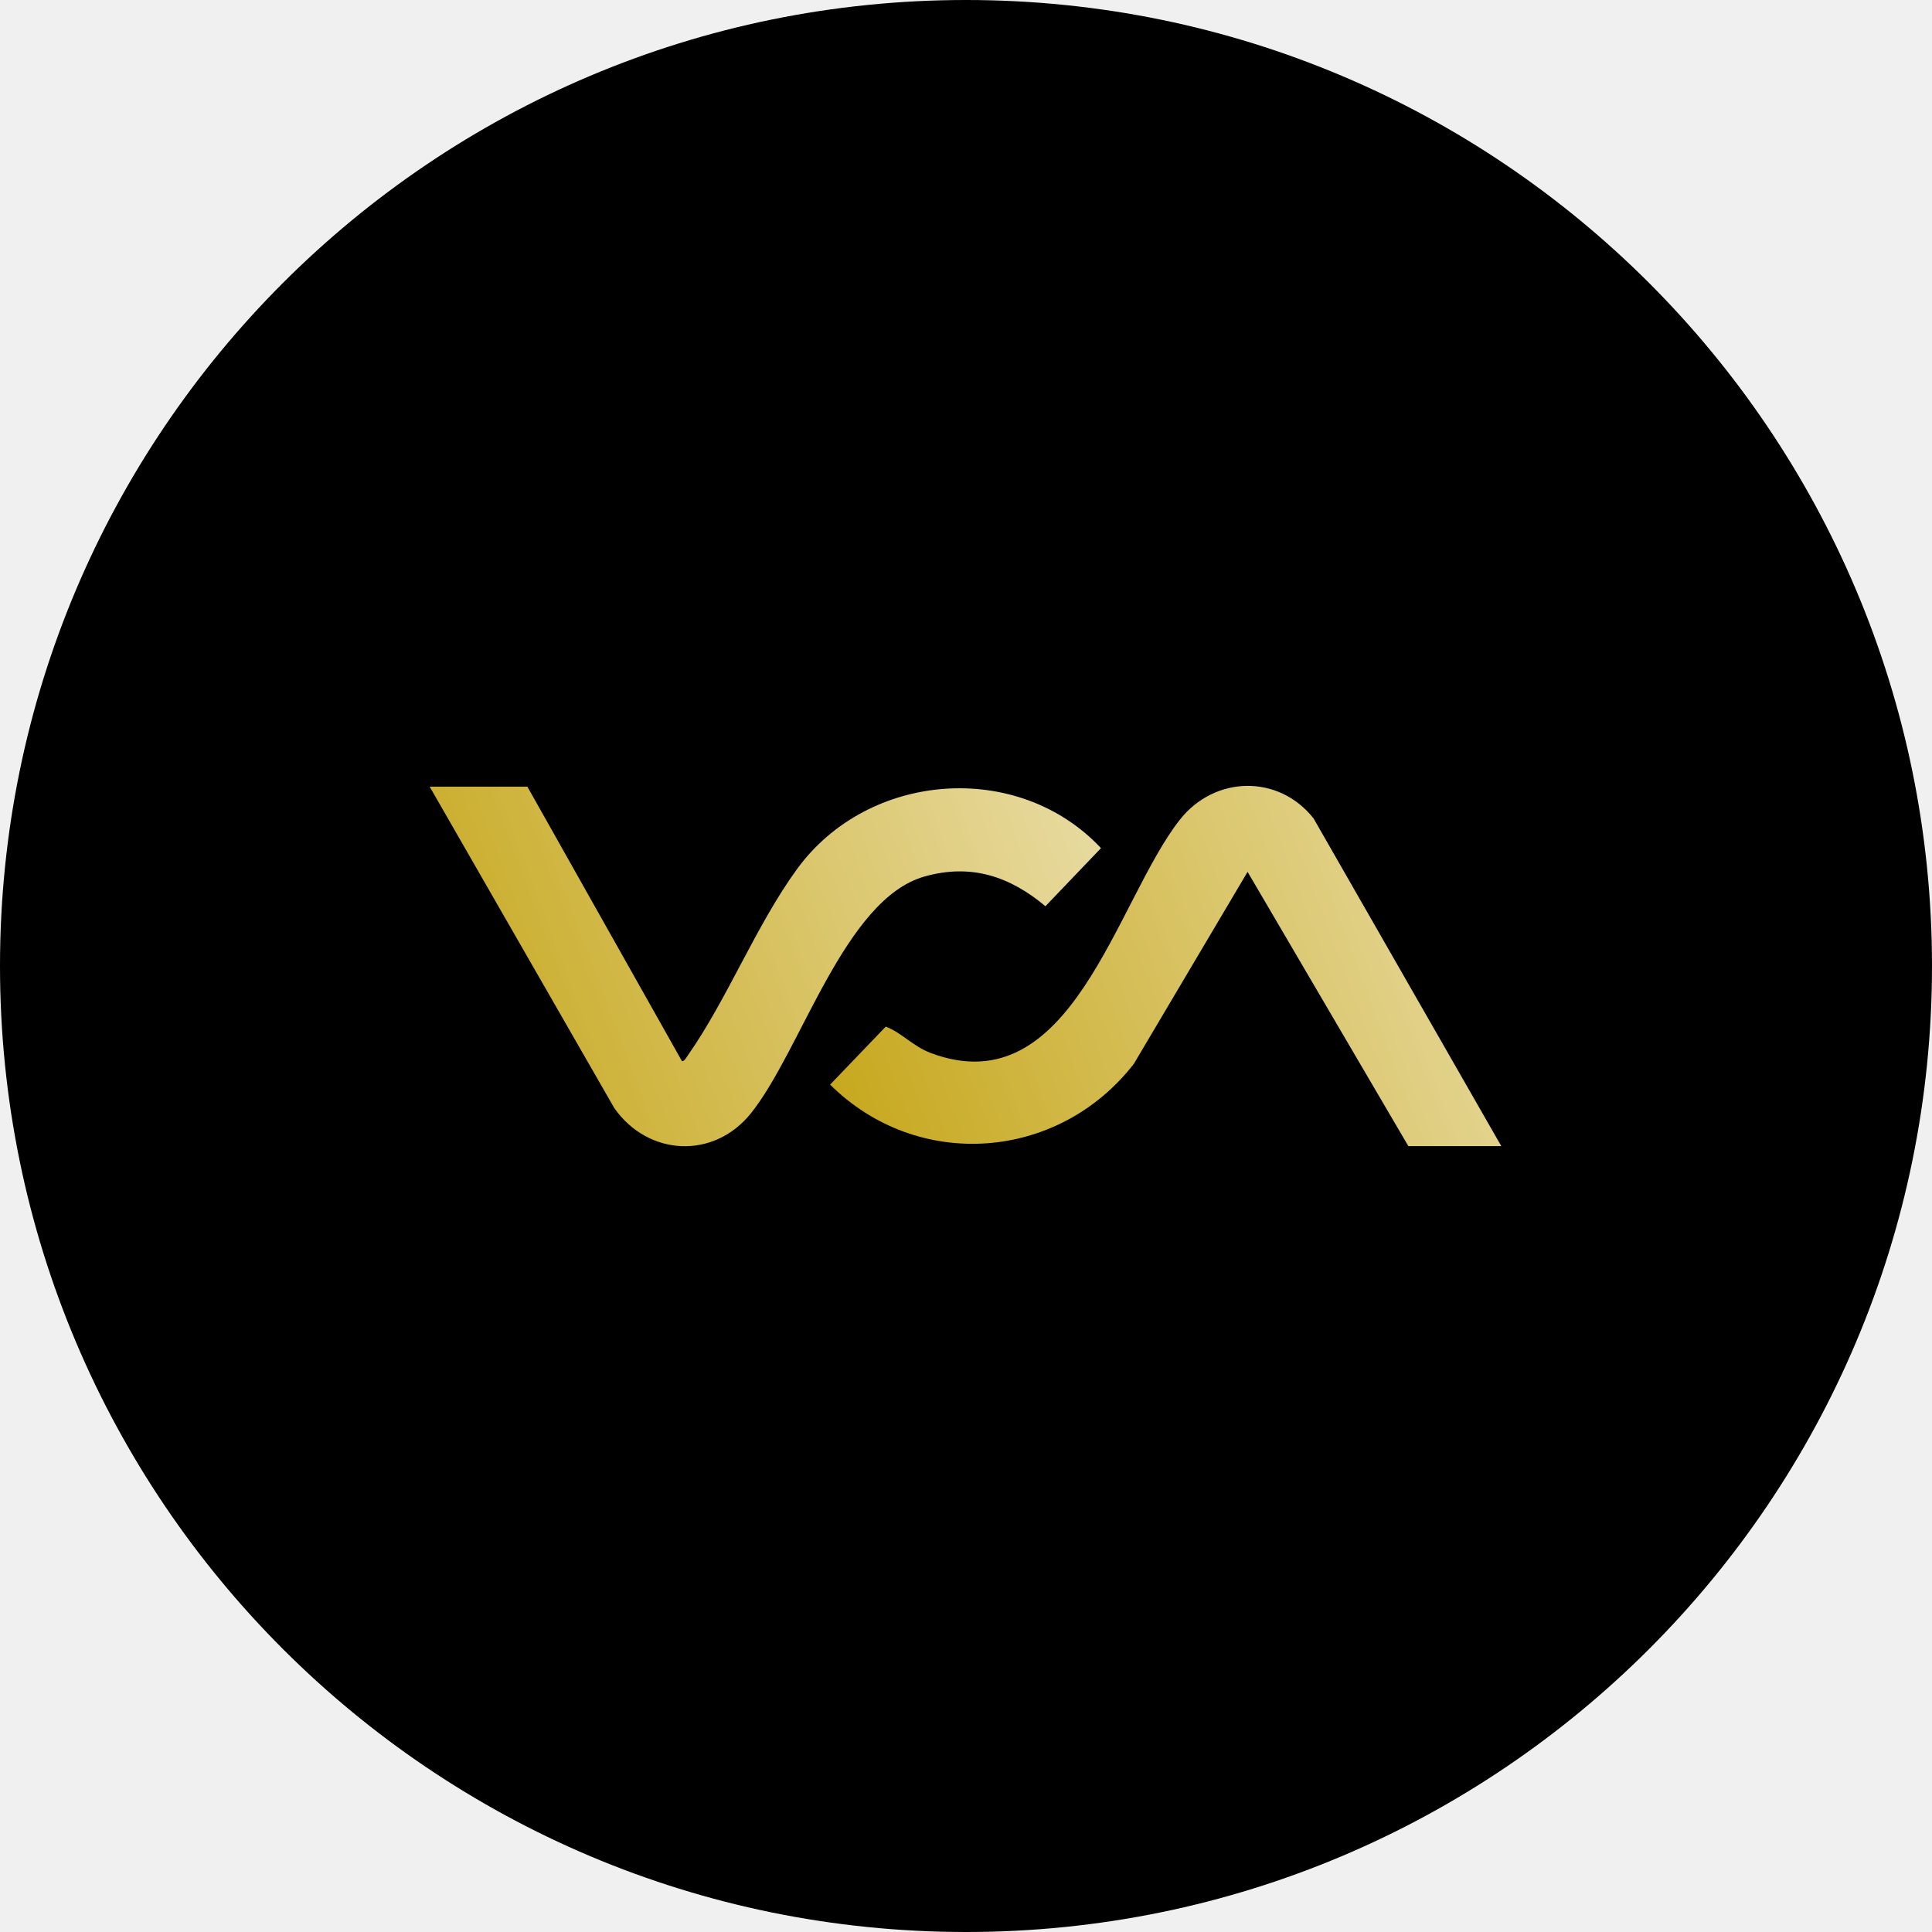
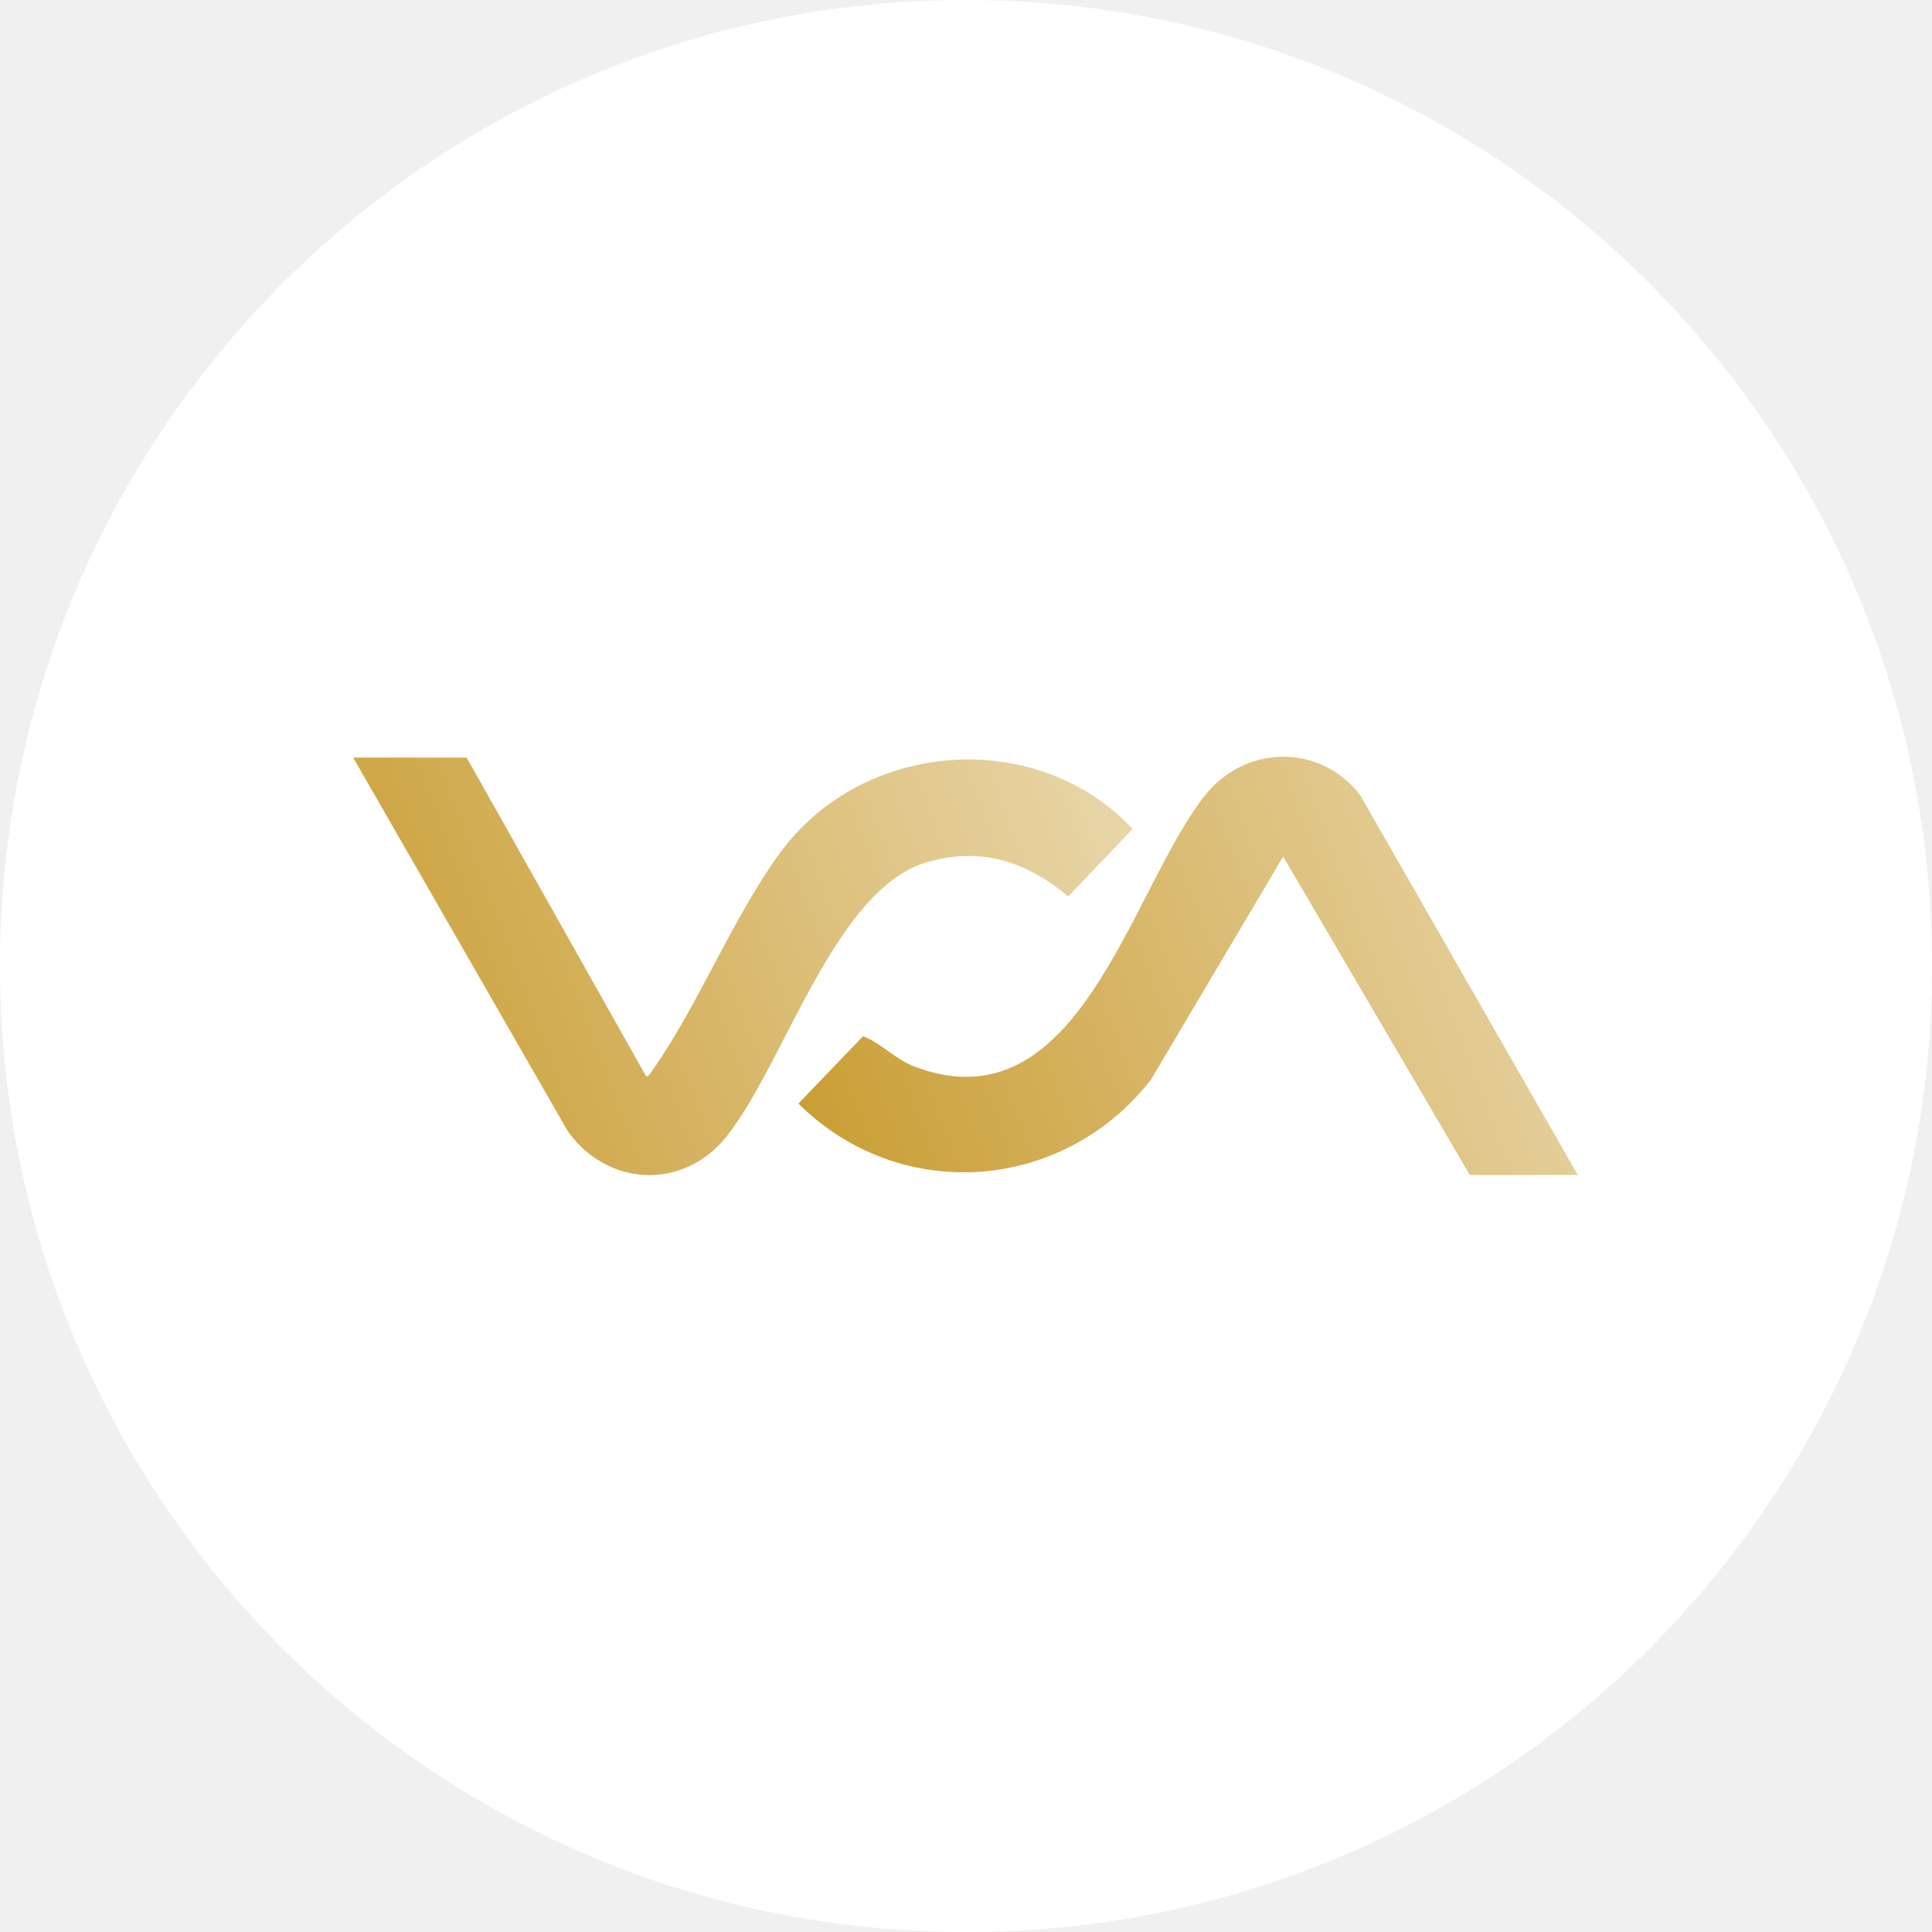
<svg xmlns="http://www.w3.org/2000/svg" width="1920" height="1920" viewBox="0 0 1920 1920" fill="none">
-   <g clip-path="url(#clip0_3700_3)">
-     <circle cx="960" cy="960" r="960" fill="url(#paint0_linear_3700_3)" />
-     <path d="M1492 1138.98H1399.59L1239.83 866.435L1126.8 1057.24C1051.72 1153.9 911.986 1164.3 824.946 1077.88L880.236 1020.25C896.045 1026.19 907.225 1039.81 925.073 1046.5C1065.01 1098.9 1108.88 895.593 1172.48 814.668C1207.05 770.675 1270.67 769.351 1305.39 813.314L1491.97 1138.98H1492Z" fill="url(#paint1_linear_3700_3)" />
-     <path d="M524.099 781.76L677.622 1054.36C679.398 1055.72 682.266 1050.69 683.343 1049.15C722.896 992.756 751.501 919.27 792.204 863.5C862.939 766.576 1011.8 755.047 1094.14 842.858L1038.95 900.607C1003.29 870.706 964.827 858.056 918.781 871.055C839.297 893.489 796.469 1043.42 746.508 1106.07C709.314 1152.73 643.965 1148.93 610.454 1101.17L427 781.76H524.099Z" fill="url(#paint2_linear_3700_3)" />
+   <g clip-path="url(#clip0_4377_35)">
+     <circle cx="960" cy="960" r="960" fill="url(#paint0_linear_4377_35)" />
+     <path d="M1568 1167.67H1460.7L1275.2 851.202L1143.94 1072.76C1056.77 1184.99 894.517 1197.06 793.451 1096.72L857.65 1029.8C876.008 1036.7 888.989 1052.52 909.713 1060.28C1072.21 1121.13 1123.14 885.06 1196.99 791.094C1237.13 740.012 1311 738.473 1351.32 789.522L1567.97 1167.67H1568Z" fill="url(#paint1_linear_4377_35)" />
+     <path d="M463.746 752.877L642.01 1069.41C644.072 1070.98 647.402 1065.15 648.653 1063.36C694.579 997.875 727.795 912.547 775.057 847.79C857.19 735.247 1030.04 721.859 1125.65 823.821L1061.57 890.877C1020.16 856.157 975.498 841.468 922.032 856.563C829.739 882.611 780.009 1056.7 721.997 1129.45C678.808 1183.63 602.929 1179.22 564.017 1123.76L351 752.877H463.746Z" fill="url(#paint2_linear_4377_35)" />
  </g>
  <defs>
-     <linearGradient id="paint0_linear_3700_3" x1="0" y1="960" x2="1920" y2="960" gradientUnits="userSpaceOnUse">
-       <stop />
-       <stop offset="1" />
+     <linearGradient id="paint0_linear_4377_35" x1="0" y1="960" x2="1920" y2="960" gradientUnits="userSpaceOnUse">
+       <stop stop-color="white" />
    </linearGradient>
-     <linearGradient id="paint1_linear_3700_3" x1="881.63" y1="1232.85" x2="2041.21" y2="795.754" gradientUnits="userSpaceOnUse">
-       <stop stop-color="#C7A81E" />
+     <linearGradient id="paint1_linear_4377_35" x1="859.27" y1="1276.66" x2="2205.72" y2="769.131" gradientUnits="userSpaceOnUse">
+       <stop stop-color="#CA9E35" />
      <stop offset="1" stop-color="white" />
    </linearGradient>
-     <linearGradient id="paint2_linear_3700_3" x1="483.691" y1="1232.8" x2="1642.87" y2="795.021" gradientUnits="userSpaceOnUse">
-       <stop stop-color="#C7A81E" />
+     <linearGradient id="paint2_linear_4377_35" x1="416.827" y1="1276.6" x2="1762.81" y2="768.275" gradientUnits="userSpaceOnUse">
+       <stop stop-color="#CA9E35" />
      <stop offset="1" stop-color="white" />
    </linearGradient>
-     <clipPath id="clip0_3700_3">
+     <clipPath id="clip0_4377_35">
      <rect width="1920" height="1920" fill="white" />
    </clipPath>
  </defs>
</svg>
